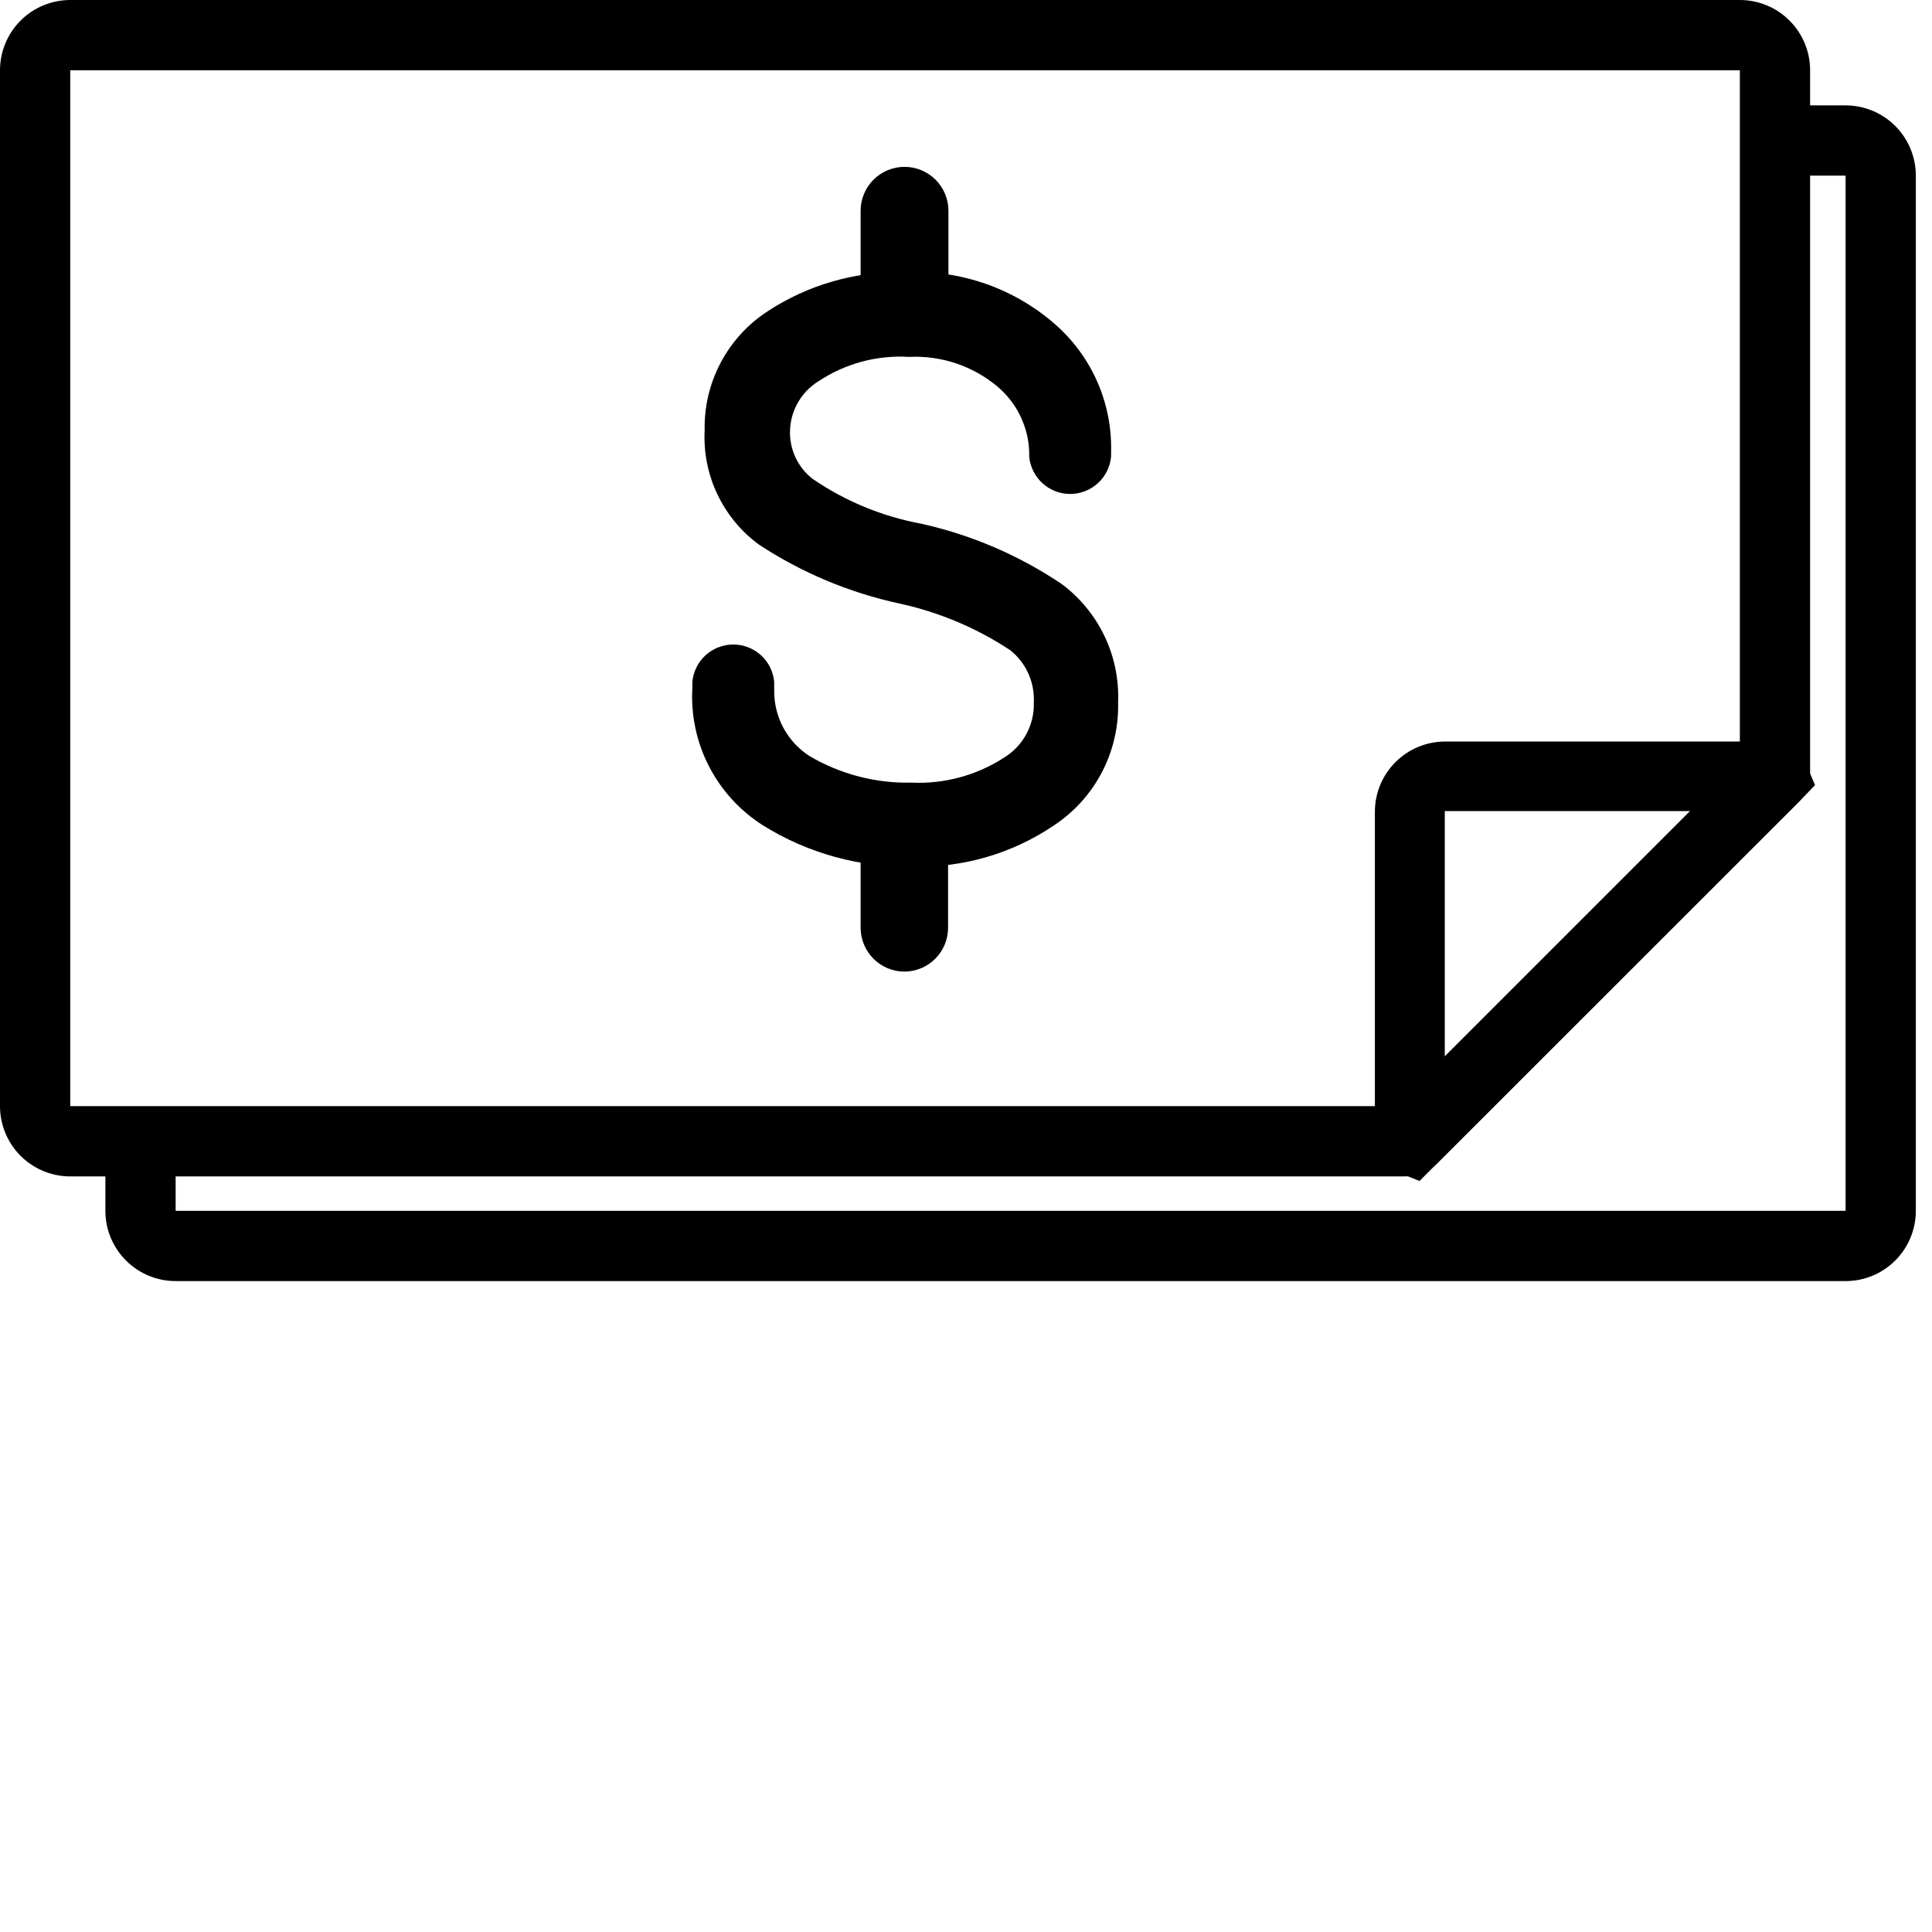
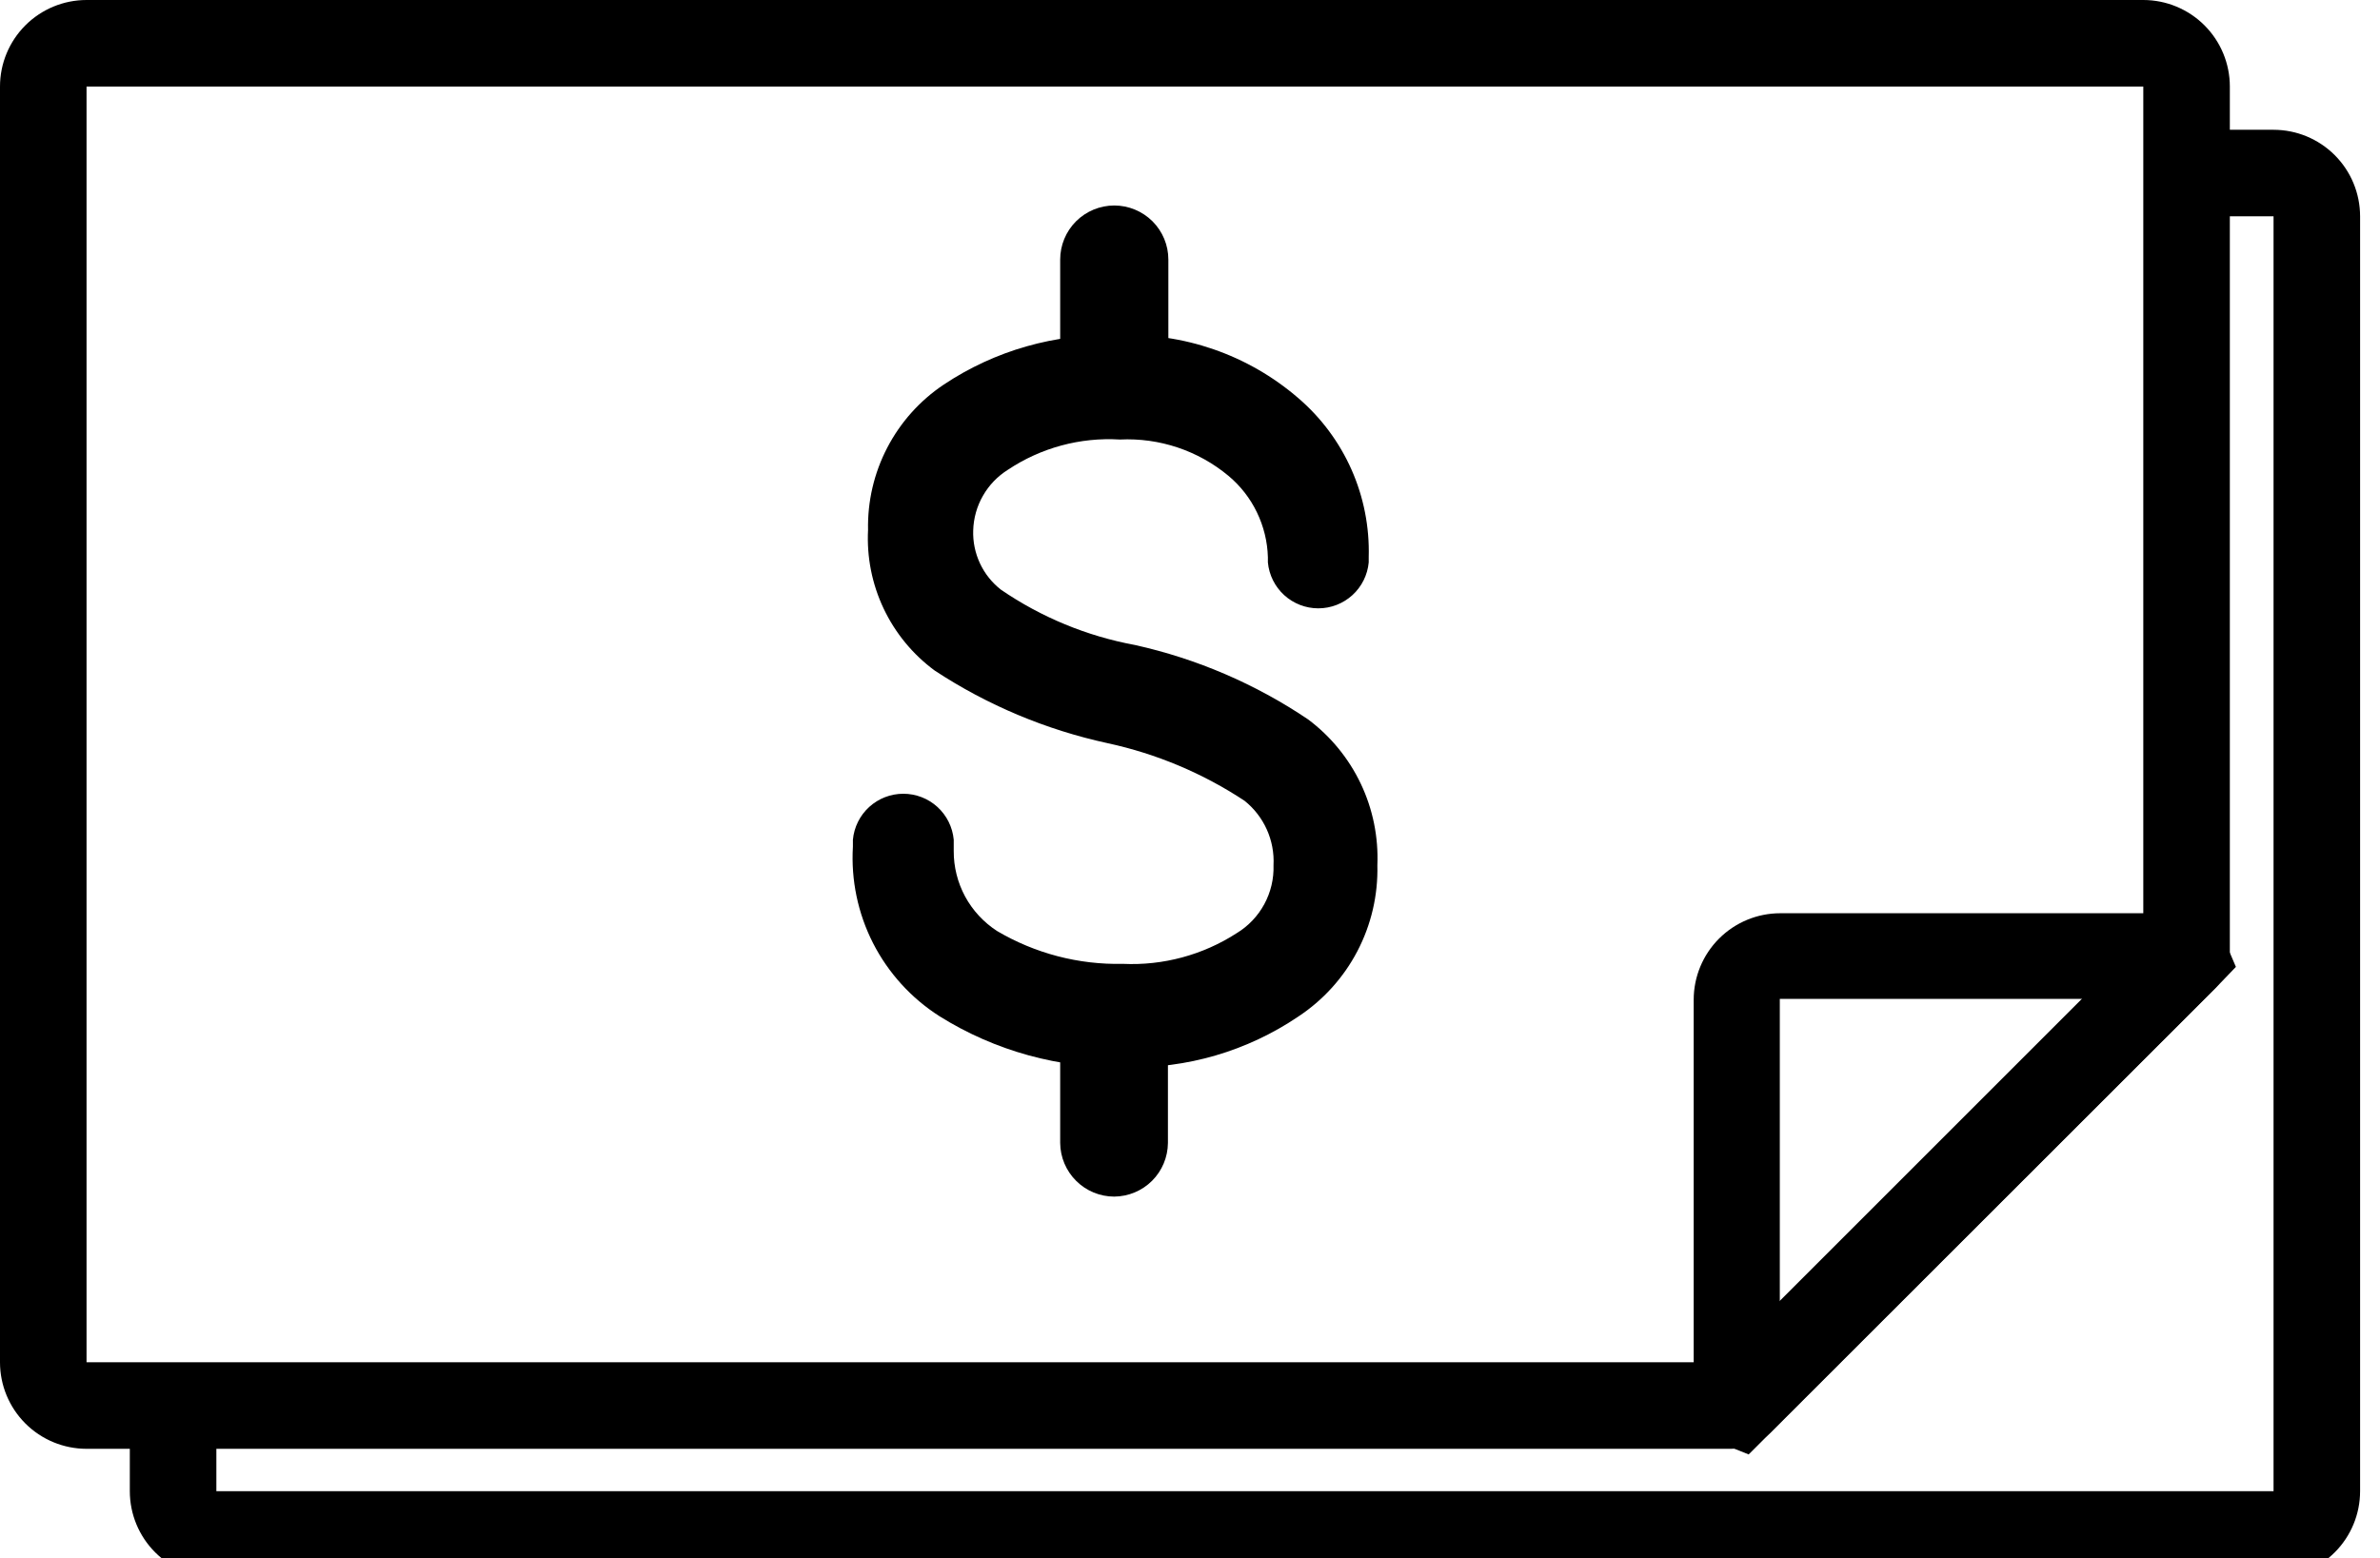
- <svg xmlns="http://www.w3.org/2000/svg" viewBox="0 0 55 55" fill="none">
+ <svg xmlns="http://www.w3.org/2000/svg" viewBox="0 0 55 36" fill="none">
  <path d="M52.54 36.47H5C4.47 36.47 3.961 36.259 3.586 35.884C3.211 35.509 3 35 3 34.47V32.47H5V34.47H52.54V5H50.54V3H52.54C53.07 3 53.579 3.211 53.954 3.586C54.329 3.961 54.54 4.47 54.54 5V34.47C54.54 35 54.329 35.509 53.954 35.884C53.579 36.259 53.07 36.47 52.54 36.47Z" fill="currentColor" />
  <path d="M40 33.49H2C1.47 33.49 0.961 33.279 0.586 32.904C0.211 32.529 0 32.02 0 31.49V2C0 1.47 0.211 0.961 0.586 0.586C0.961 0.211 1.47 0 2 0L49.53 0C50.06 0 50.569 0.211 50.944 0.586C51.319 0.961 51.53 1.47 51.53 2V22C51.531 22.158 51.501 22.314 51.44 22.46C51.38 22.606 51.292 22.739 51.18 22.85L40.91 33.12C40.79 33.239 40.648 33.332 40.492 33.396C40.336 33.459 40.169 33.491 40 33.49ZM49.53 2H2V31.49H39.71L49.53 21.67V2Z" fill="currentColor" />
  <path d="M25.75 27.66C25.42 27.66 25.104 27.53 24.87 27.297C24.636 27.065 24.503 26.75 24.5 26.42V24.05C24.485 23.877 24.505 23.703 24.561 23.538C24.616 23.374 24.705 23.223 24.823 23.095C24.94 22.967 25.082 22.864 25.241 22.794C25.4 22.724 25.571 22.688 25.745 22.688C25.919 22.688 26.09 22.724 26.249 22.794C26.408 22.864 26.55 22.967 26.668 23.095C26.785 23.223 26.874 23.374 26.929 23.538C26.985 23.703 27.006 23.877 26.99 24.05V26.42C26.987 26.748 26.856 27.062 26.624 27.294C26.392 27.526 26.078 27.657 25.75 27.66Z" fill="currentColor" />
  <path d="M26 24.67C24.485 24.704 22.994 24.294 21.71 23.49C21.058 23.074 20.528 22.491 20.176 21.802C19.825 21.113 19.664 20.342 19.71 19.57V19.41C19.737 19.12 19.871 18.85 20.087 18.653C20.302 18.457 20.583 18.348 20.875 18.348C21.167 18.348 21.448 18.457 21.663 18.653C21.879 18.85 22.013 19.12 22.04 19.41V19.67C22.038 20.038 22.129 20.4 22.303 20.723C22.478 21.046 22.732 21.32 23.04 21.52C23.92 22.04 24.928 22.303 25.95 22.28C26.879 22.323 27.799 22.075 28.58 21.57C28.848 21.407 29.068 21.176 29.217 20.9C29.367 20.624 29.44 20.314 29.43 20C29.445 19.716 29.391 19.433 29.275 19.174C29.158 18.915 28.982 18.687 28.76 18.51C27.798 17.875 26.727 17.424 25.6 17.18C24.175 16.871 22.819 16.302 21.6 15.5C21.095 15.128 20.69 14.636 20.421 14.069C20.152 13.502 20.028 12.877 20.06 12.25C20.046 11.588 20.199 10.933 20.505 10.346C20.811 9.759 21.259 9.258 21.81 8.89C22.991 8.102 24.39 7.703 25.81 7.75C27.341 7.681 28.84 8.199 30 9.2C30.529 9.653 30.95 10.219 31.232 10.855C31.514 11.492 31.65 12.184 31.63 12.88V13C31.603 13.29 31.469 13.56 31.253 13.757C31.038 13.953 30.757 14.062 30.465 14.062C30.173 14.062 29.892 13.953 29.677 13.757C29.461 13.56 29.327 13.29 29.3 13V12.88C29.29 12.52 29.203 12.167 29.046 11.842C28.89 11.518 28.666 11.231 28.39 11C27.688 10.415 26.792 10.115 25.88 10.16C24.963 10.104 24.054 10.35 23.29 10.86C23.052 11.01 22.854 11.216 22.715 11.46C22.575 11.704 22.498 11.979 22.49 12.26C22.481 12.523 22.535 12.784 22.646 13.022C22.757 13.26 22.923 13.468 23.13 13.63C24.062 14.269 25.119 14.705 26.23 14.91C27.659 15.228 29.016 15.811 30.23 16.63C30.75 17.019 31.168 17.53 31.447 18.117C31.726 18.704 31.857 19.351 31.83 20C31.847 20.691 31.688 21.375 31.368 21.987C31.048 22.599 30.577 23.12 30 23.5C28.821 24.297 27.423 24.706 26 24.67Z" fill="currentColor" />
  <path d="M25.75 9.64C25.42 9.64 25.104 9.51 24.87 9.277C24.636 9.045 24.503 8.73 24.5 8.4V6C24.5 5.668 24.632 5.351 24.866 5.116C25.101 4.882 25.419 4.75 25.75 4.75C26.081 4.75 26.399 4.882 26.634 5.116C26.868 5.351 27 5.668 27 6V8.4C26.997 8.73 26.864 9.045 26.63 9.277C26.396 9.51 26.08 9.64 25.75 9.64Z" fill="currentColor" />
  <path d="M40.41 33.62L39.14 33.11V23.11C39.14 22.58 39.351 22.071 39.726 21.696C40.101 21.321 40.61 21.11 41.14 21.11H51.14L51.67 22.35L51.19 22.85L40.41 33.62ZM41.13 23.09V30.09L48.13 23.09H41.13Z" fill="currentColor" />
-   <clipPath id="clip0_8_49">
-     <rect width="54.54" height="36.47" fill="transparent" />
-   </clipPath>
</svg>
